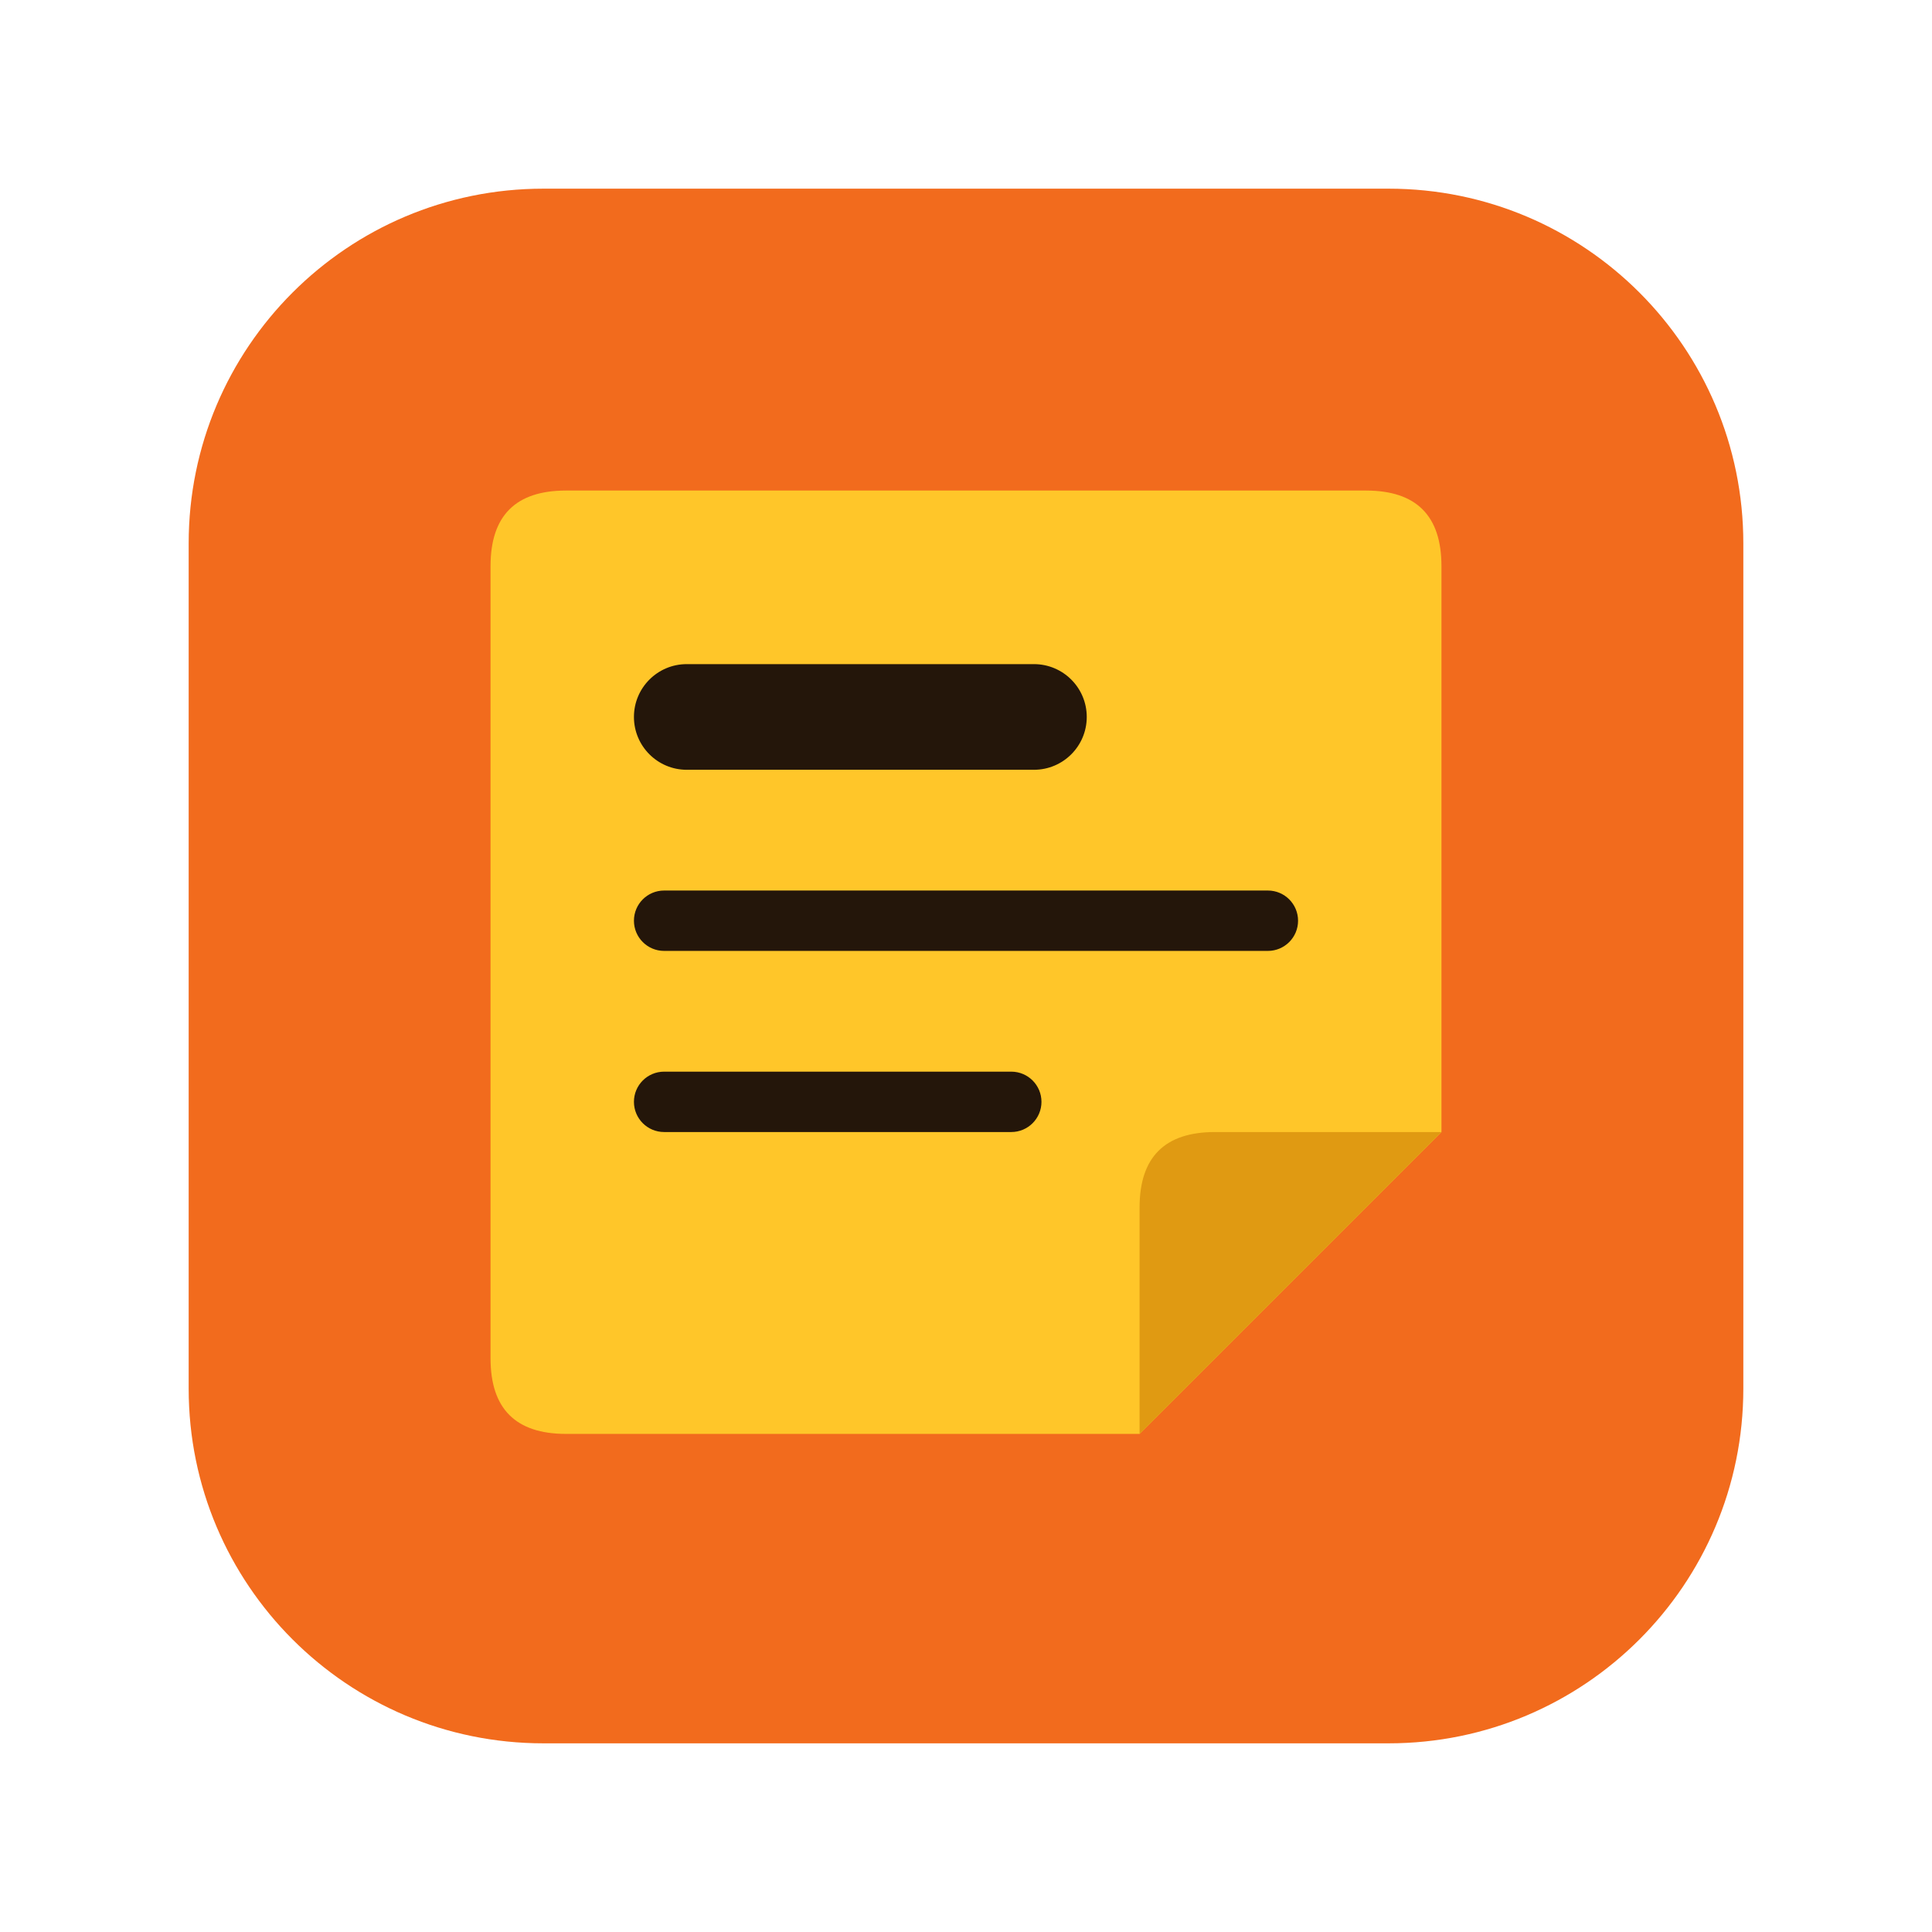
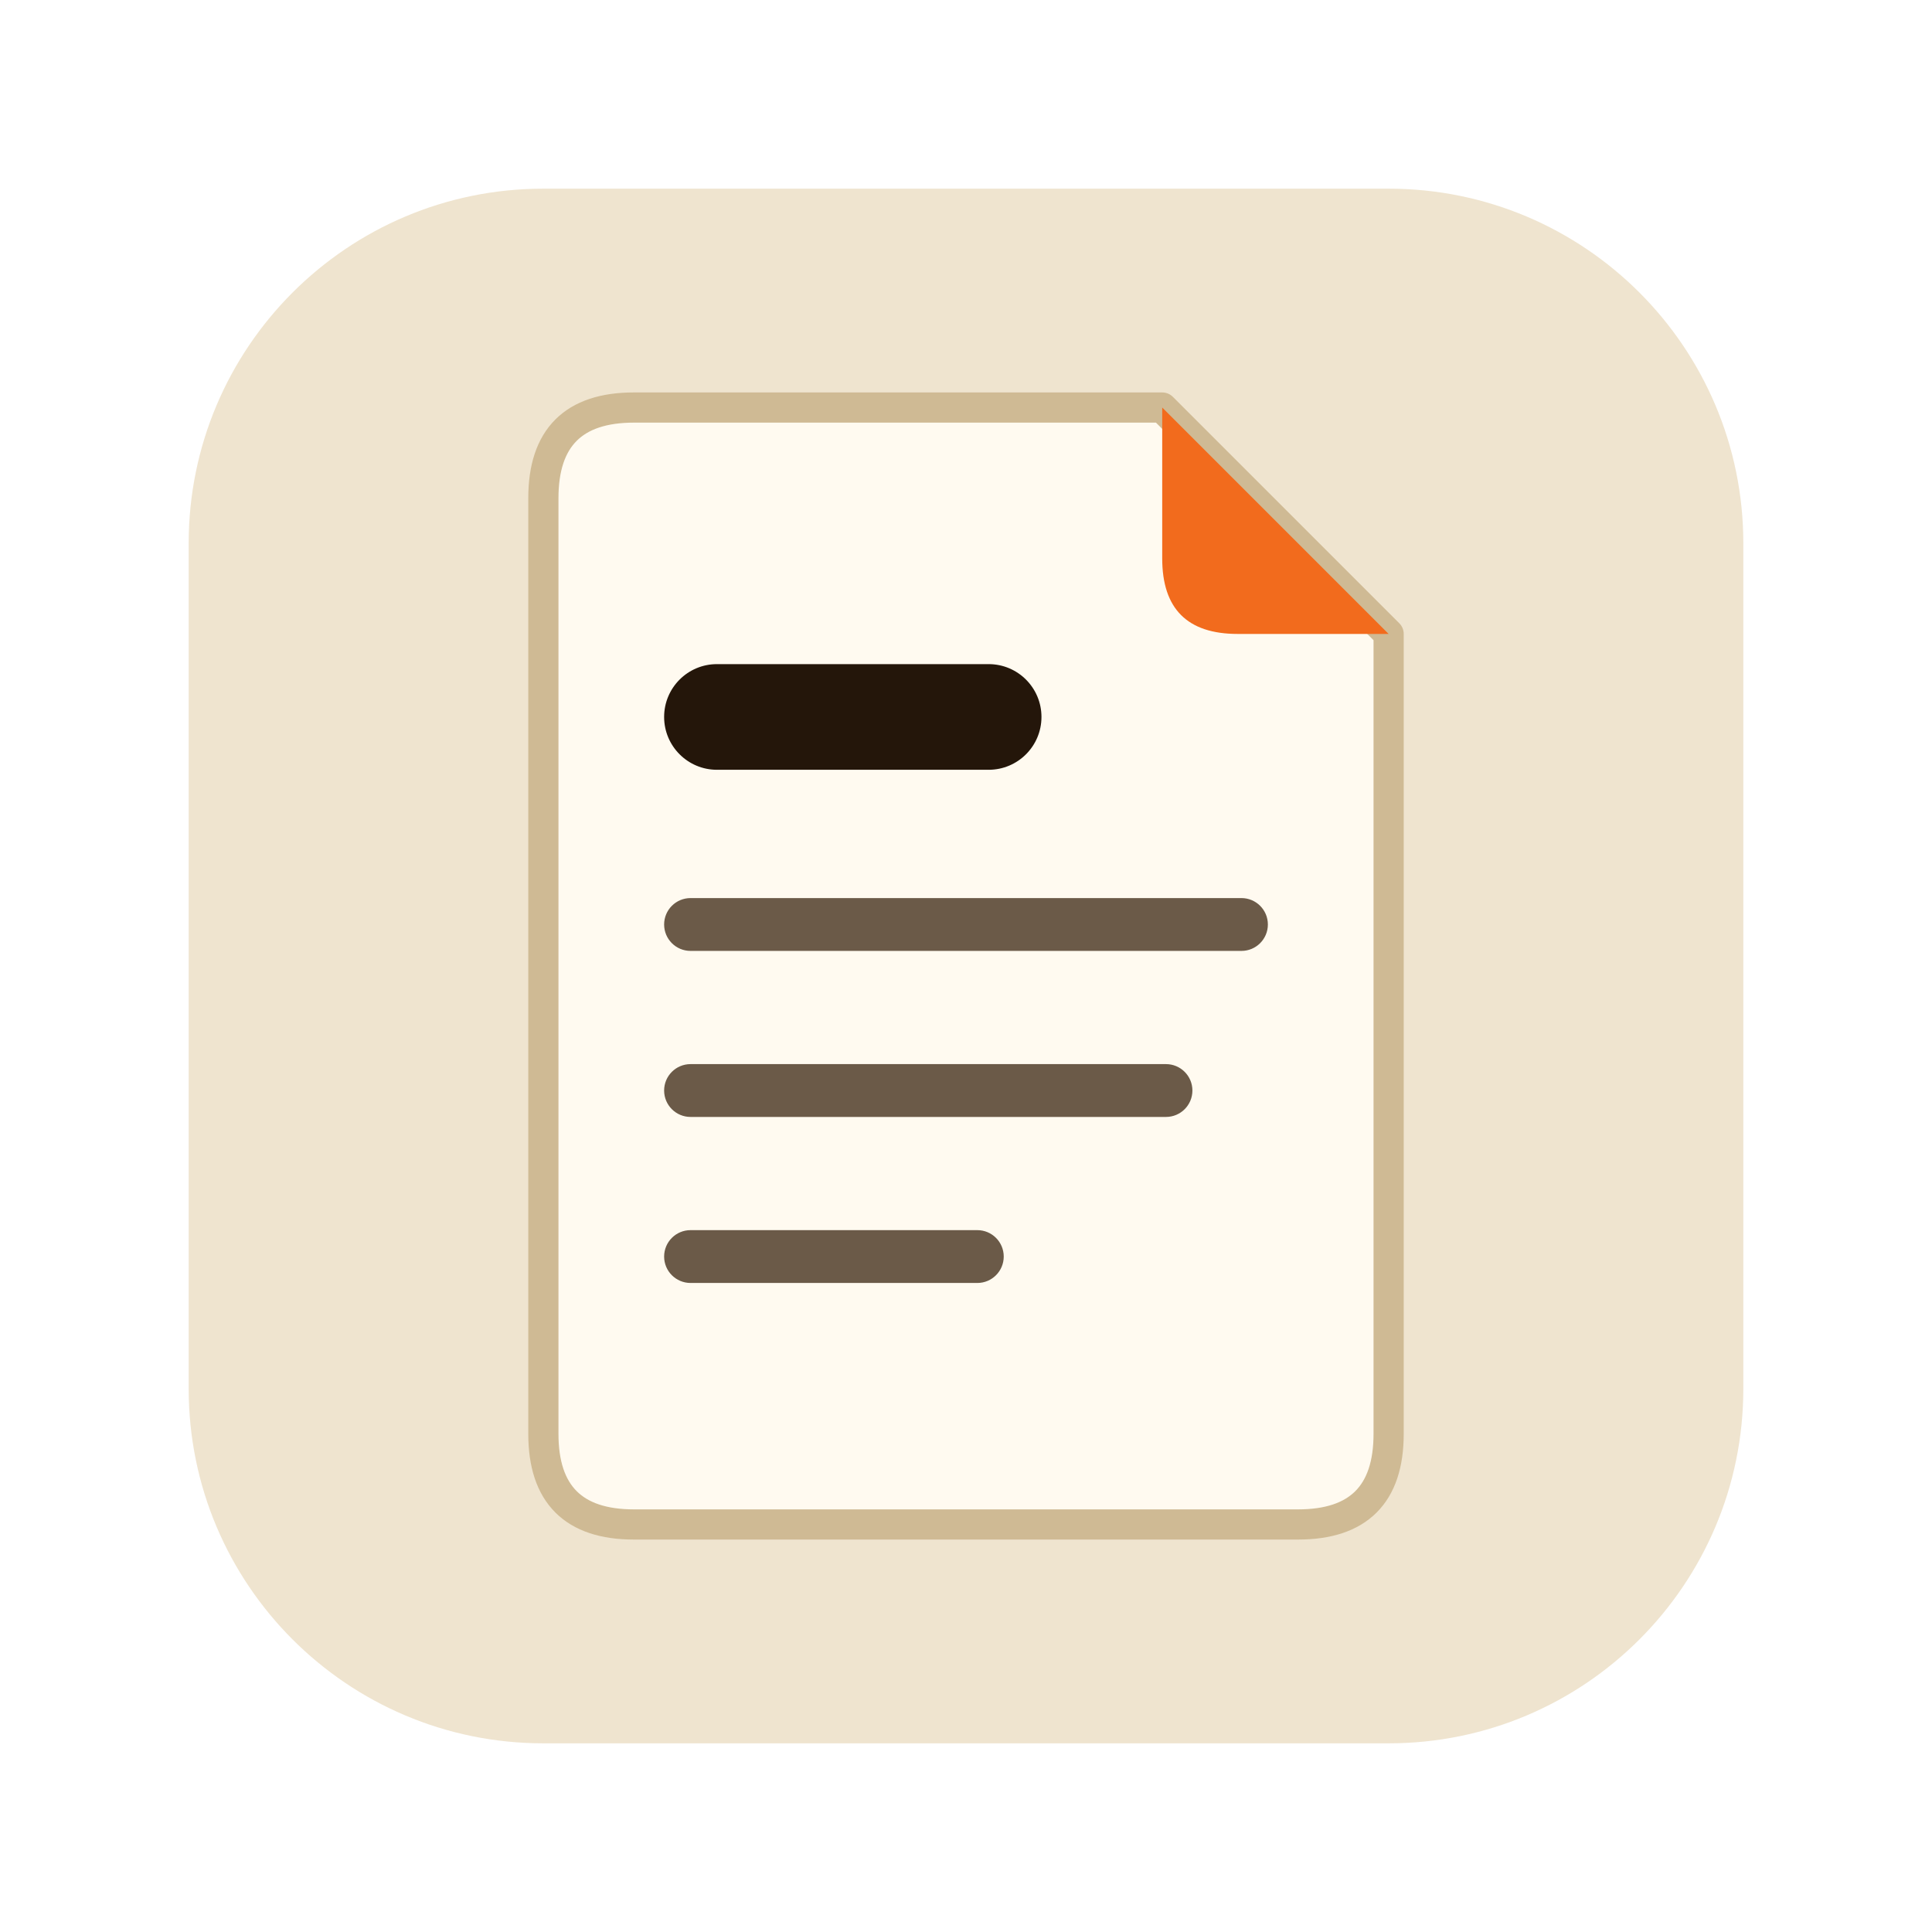
<svg xmlns="http://www.w3.org/2000/svg" viewBox="0 0 1024 1024" role="img" aria-labelledby="title desc">
-   <rect x="100" y="100" width="824" height="824" rx="188" fill="#f26b1d" />
-   <path fill="#ffc629" d="M300 260H724Q764 260 764 300V600L604 760H300Q260 760 260 720V300Q260 260 300 260Z" />
-   <path fill="#e09a12" d="M764 600H644Q604 600 604 640V760Z" />
-   <rect x="336" y="352" width="240" height="56" rx="28" fill="#24160a" />
-   <rect x="336" y="472" width="352" height="32" rx="16" fill="#24160a" />
-   <rect x="336" y="568" width="216" height="32" rx="16" fill="#24160a" />
+   <rect x="100" y="100" width="824" height="824" rx="188" fill="#efe4cf" />
+   <path fill="#fffaf0" stroke="#cfba94" stroke-width="16" stroke-linejoin="round" d="M336 216H616L736 336V760Q736 808 688 808H336Q288 808 288 760V264Q288 216 336 216Z" />
+   <path fill="#f26b1d" d="M616 216V296Q616 336 656 336H736Z" />
+   <rect x="352" y="352" width="200" height="56" rx="28" fill="#24160a" />
+   <rect x="352" y="476" width="320" height="28" rx="14" fill="#6b5a48" />
+   <rect x="352" y="564" width="280" height="28" rx="14" fill="#6b5a48" />
+   <rect x="352" y="652" width="180" height="28" rx="14" fill="#6b5a48" />
</svg>
